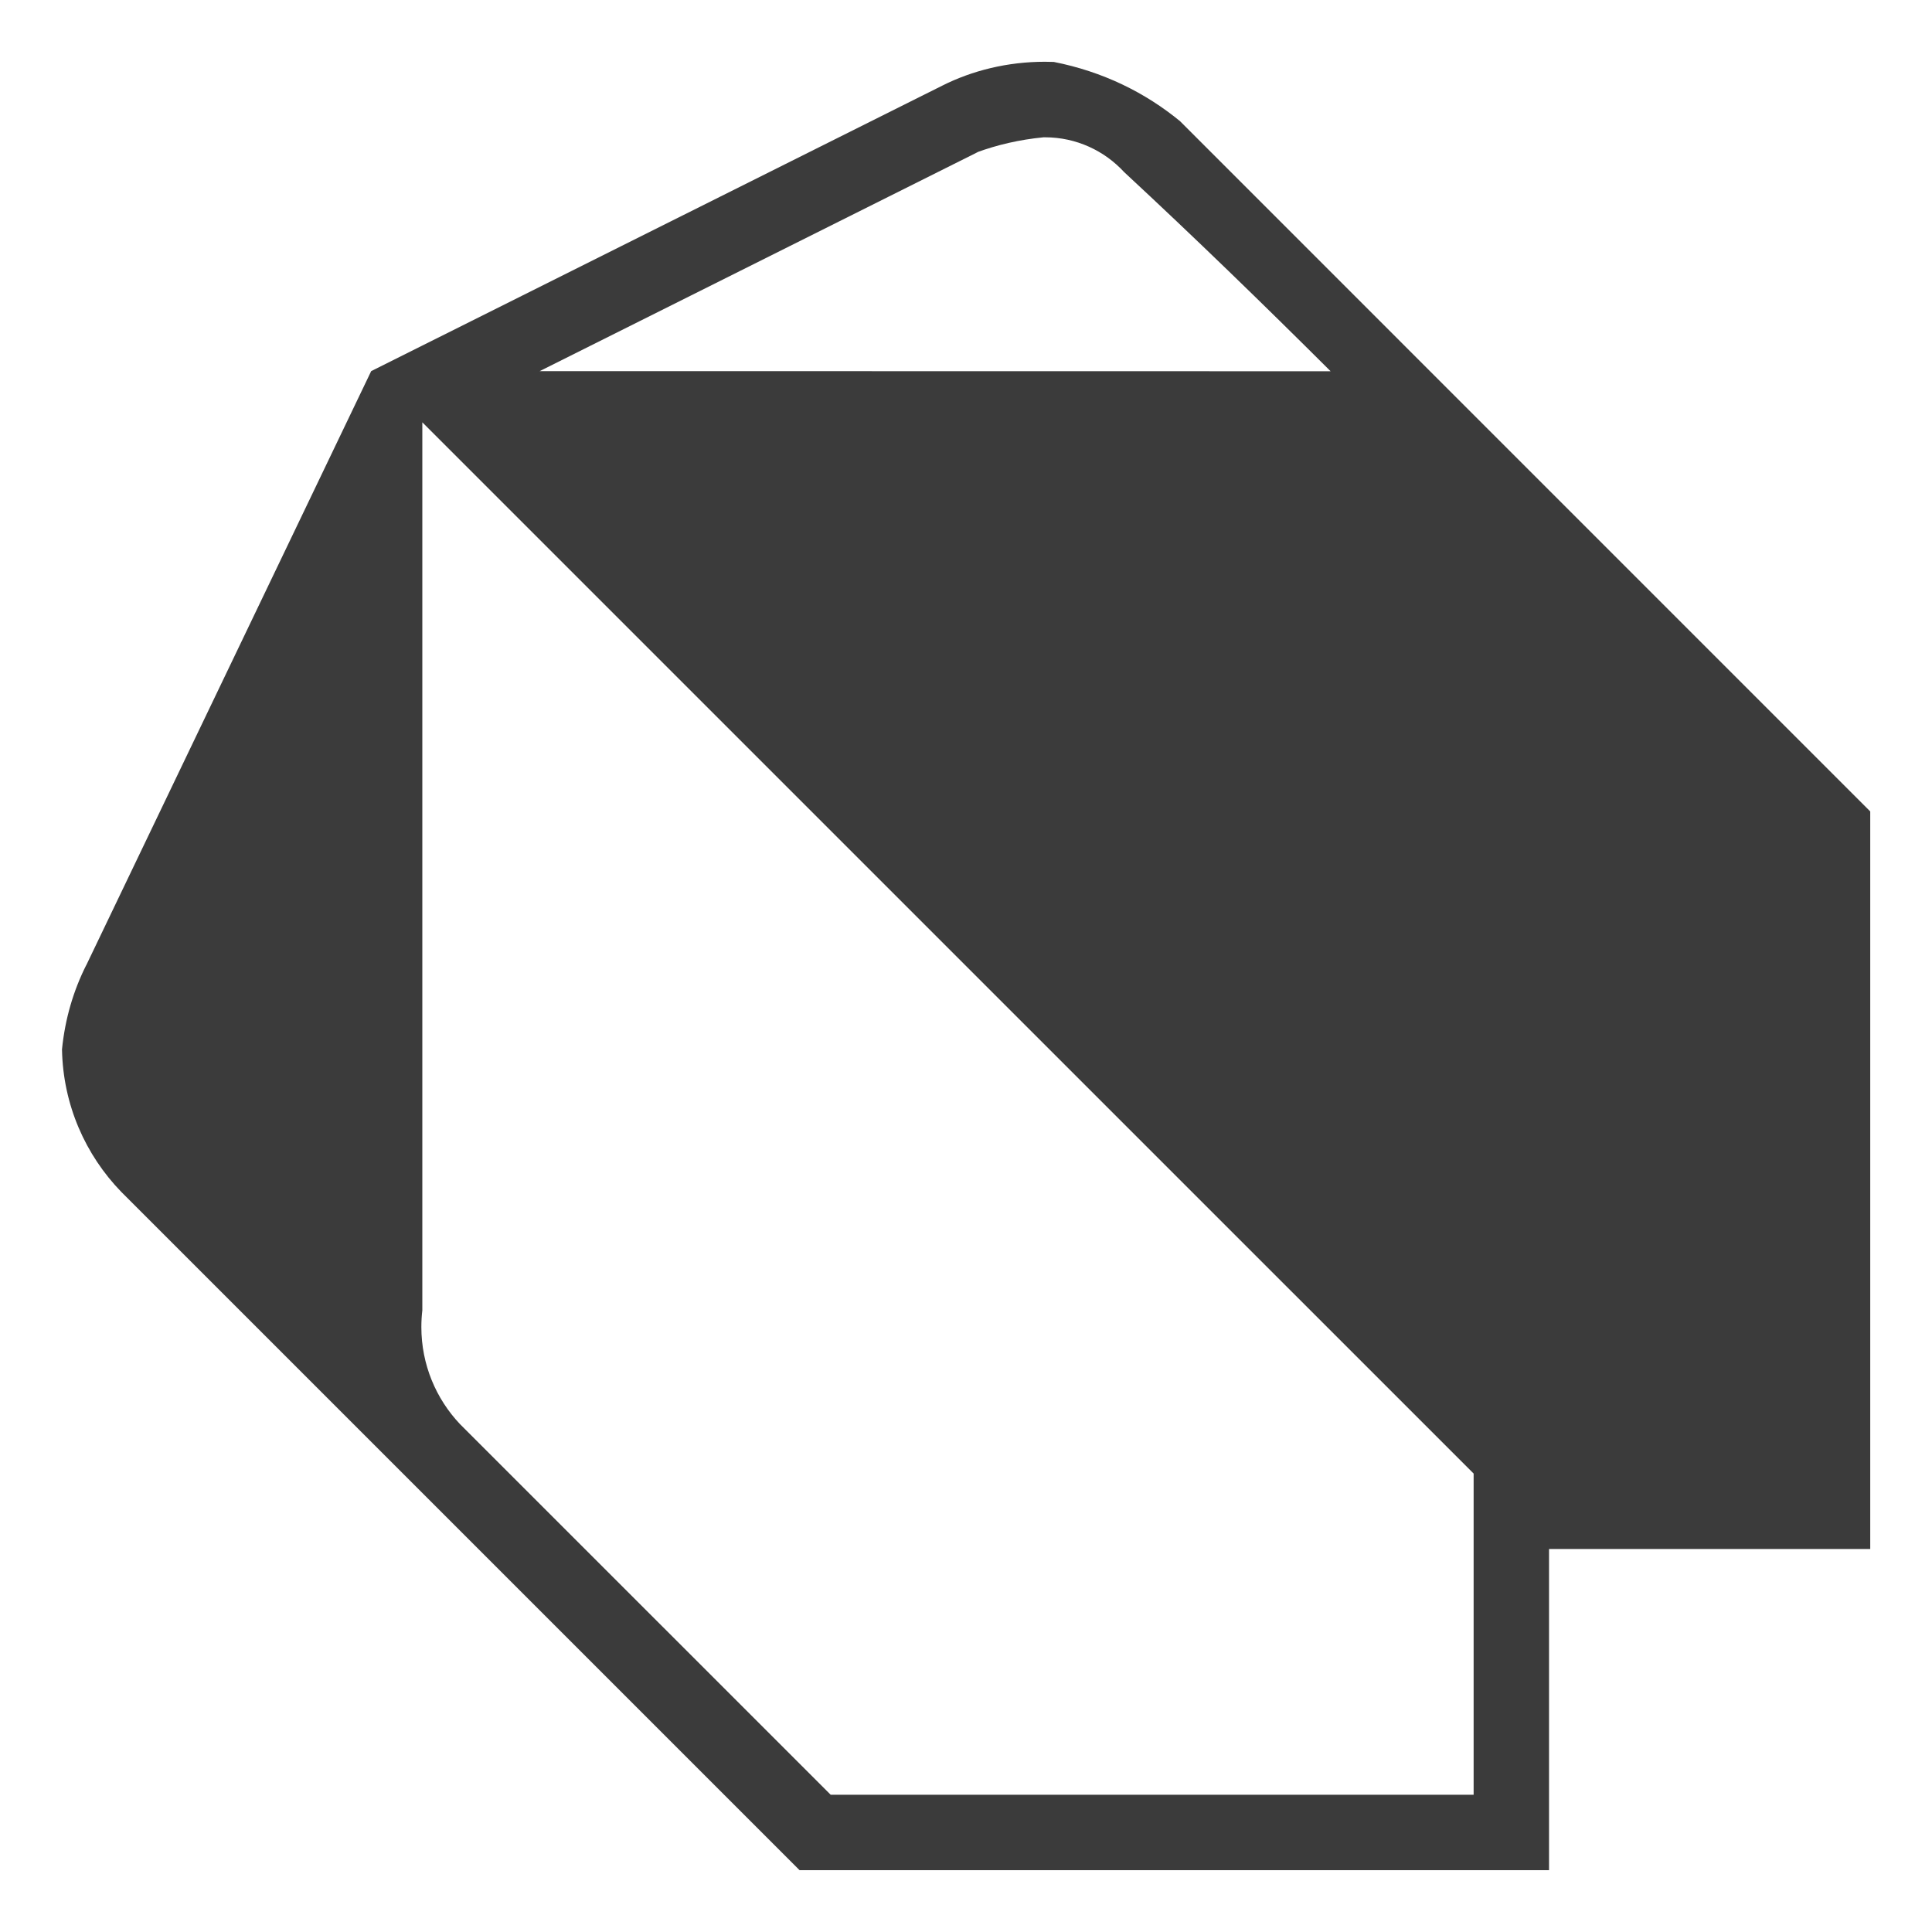
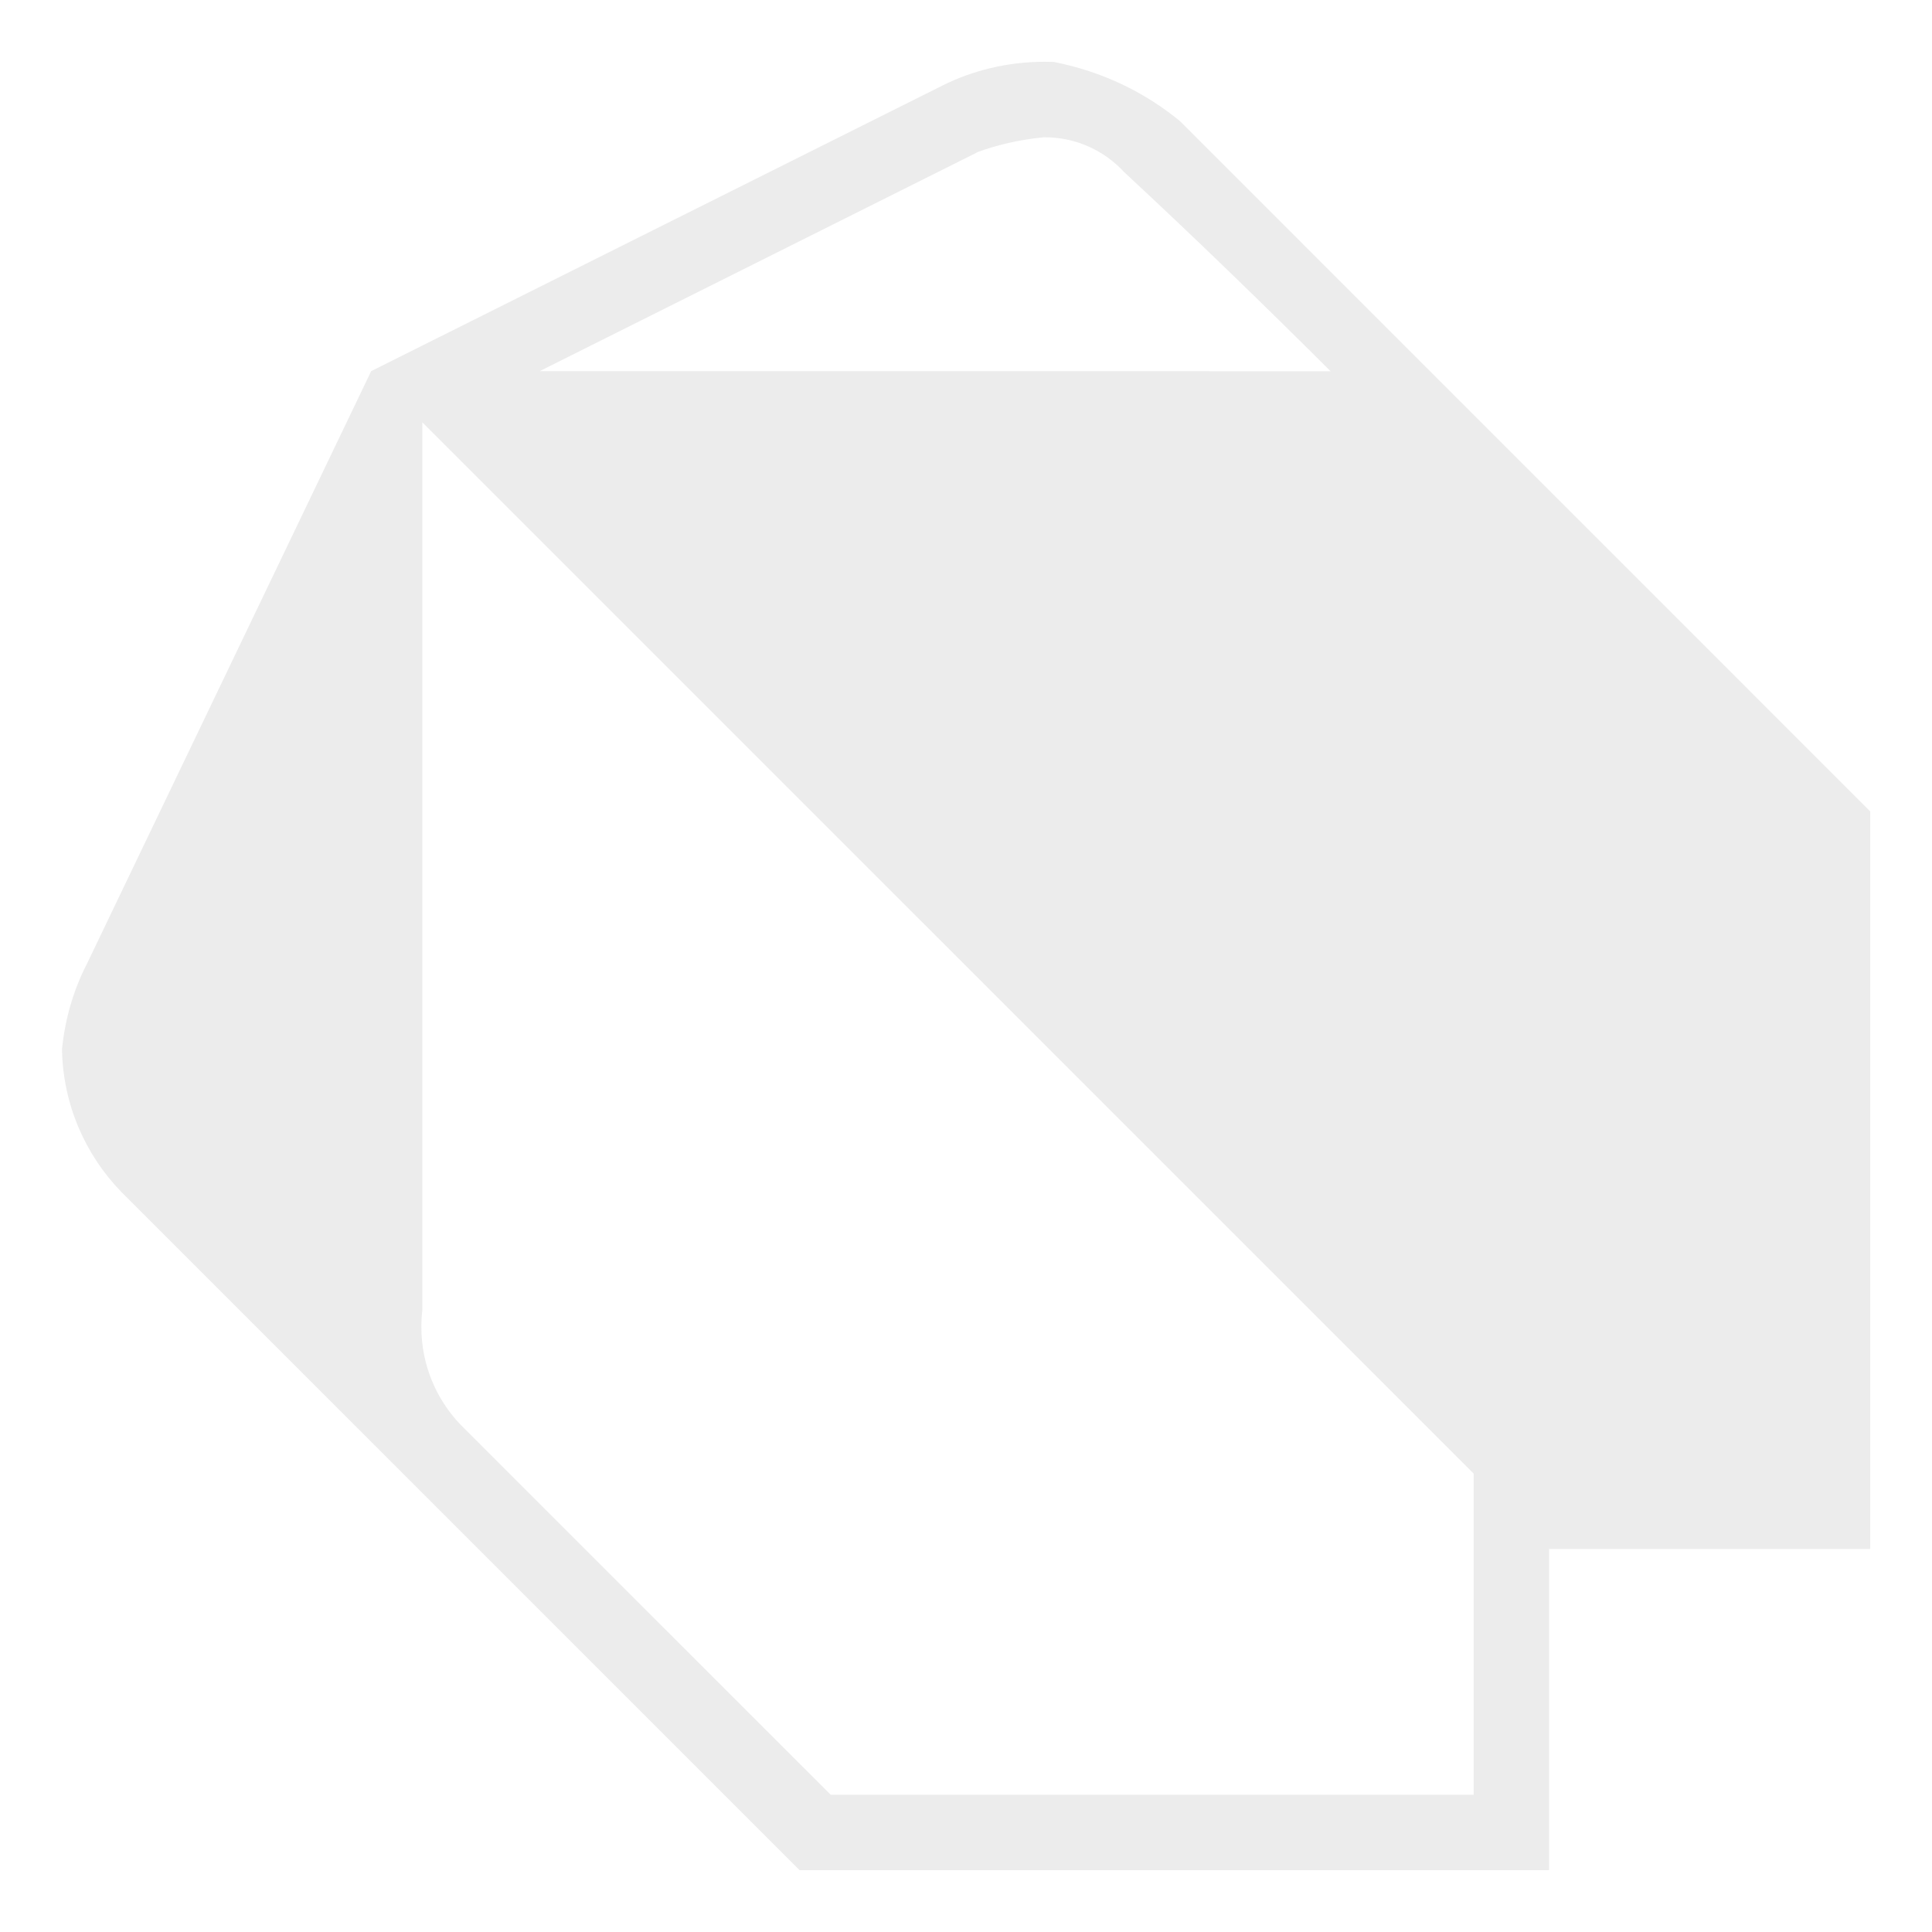
- <svg xmlns="http://www.w3.org/2000/svg" fill="#3b3b3b" width="800px" height="800px" viewBox="0 0 32 32" version="1.1">
+ <svg xmlns="http://www.w3.org/2000/svg" fill="#ececec" width="800px" height="800px" viewBox="0 0 32 32" version="1.1">
  <path d="M22.039 6.149c-1.122-1.118-2.258-2.221-3.419-3.298-0.327-0.355-0.794-0.577-1.313-0.577-0.008 0-0.015 0-0.023 0h0.001c-0.401 0.039-0.769 0.125-1.117 0.253l0.031-0.010-7.26 3.63zM6.995 6.995v14.709c-0.010 0.083-0.016 0.179-0.016 0.276 0 0.622 0.243 1.188 0.639 1.607l-0.001-0.001 6.142 6.141h10.649v-5.32zM6.148 6.147s6.306-3.151 9.458-4.728c0.496-0.25 1.080-0.396 1.699-0.396 0.052 0 0.105 0.001 0.157 0.003l-0.007-0c0.806 0.159 1.513 0.504 2.101 0.99l-0.008-0.006 11.429 11.43v12.216h-5.32v5.32h-12.414l-11.231-11.231c-0.595-0.612-0.968-1.443-0.985-2.362l-0-0.003c0.051-0.511 0.191-0.978 0.405-1.402l-0.010 0.023z" />
</svg>
